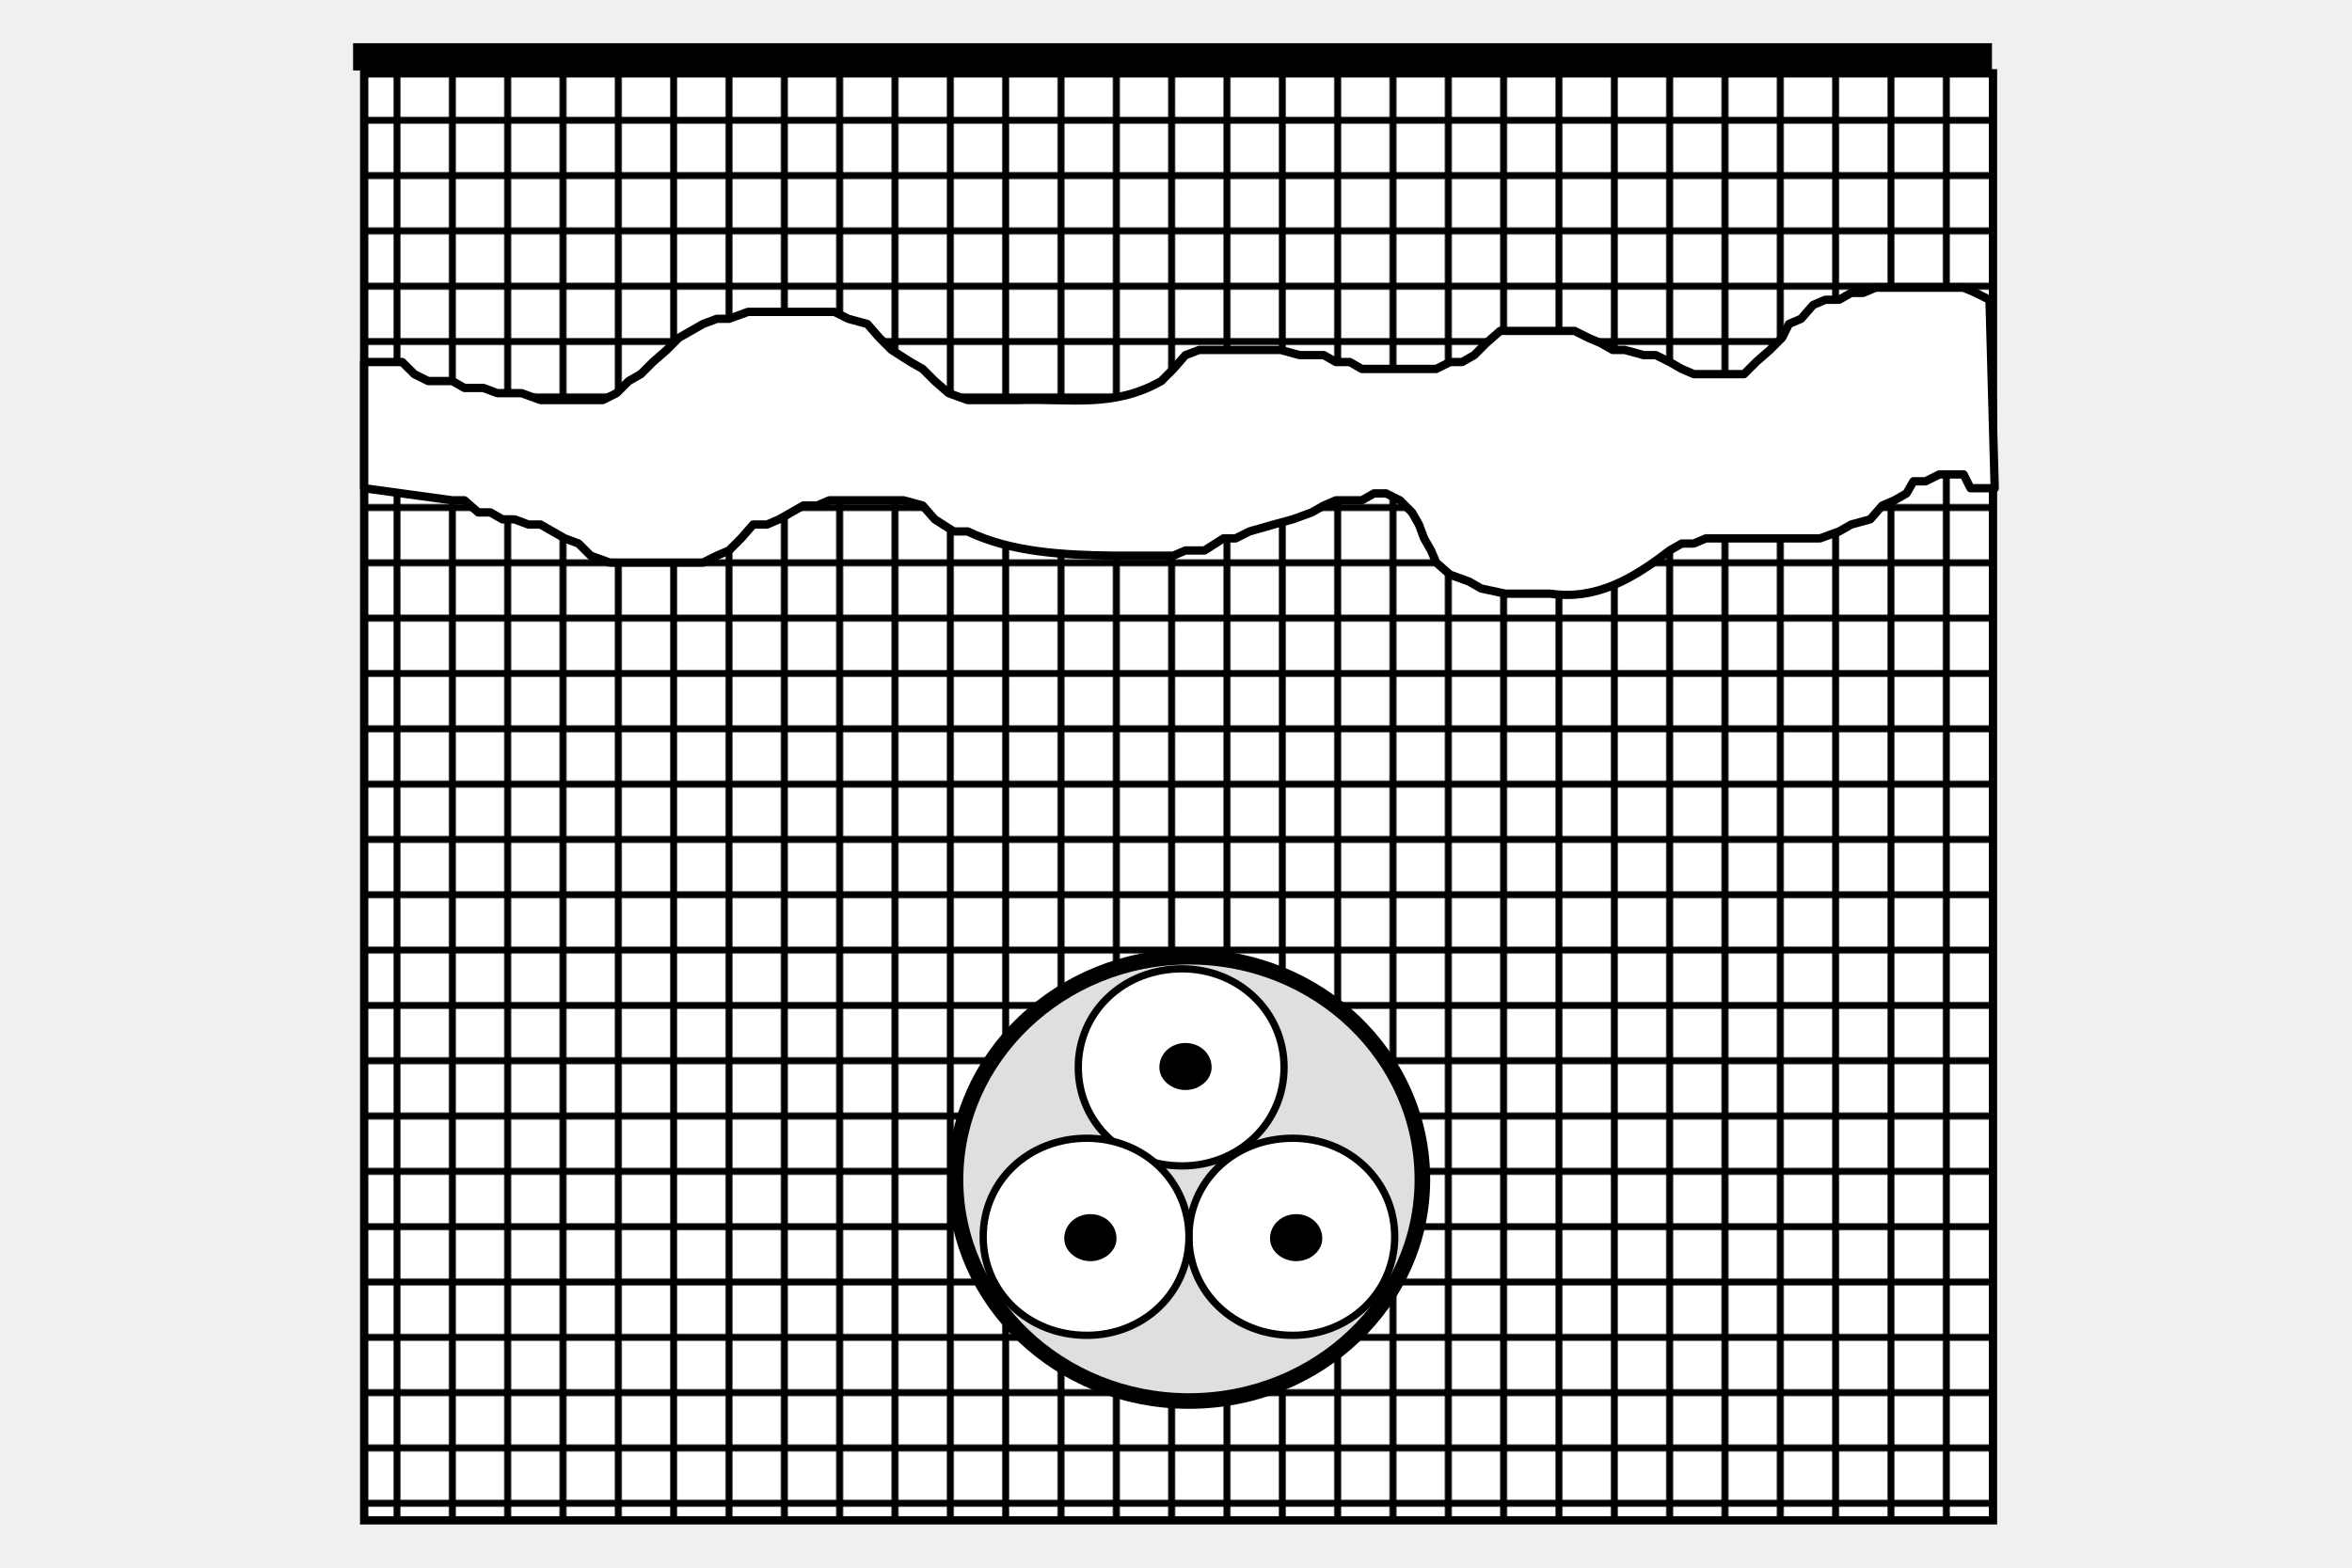
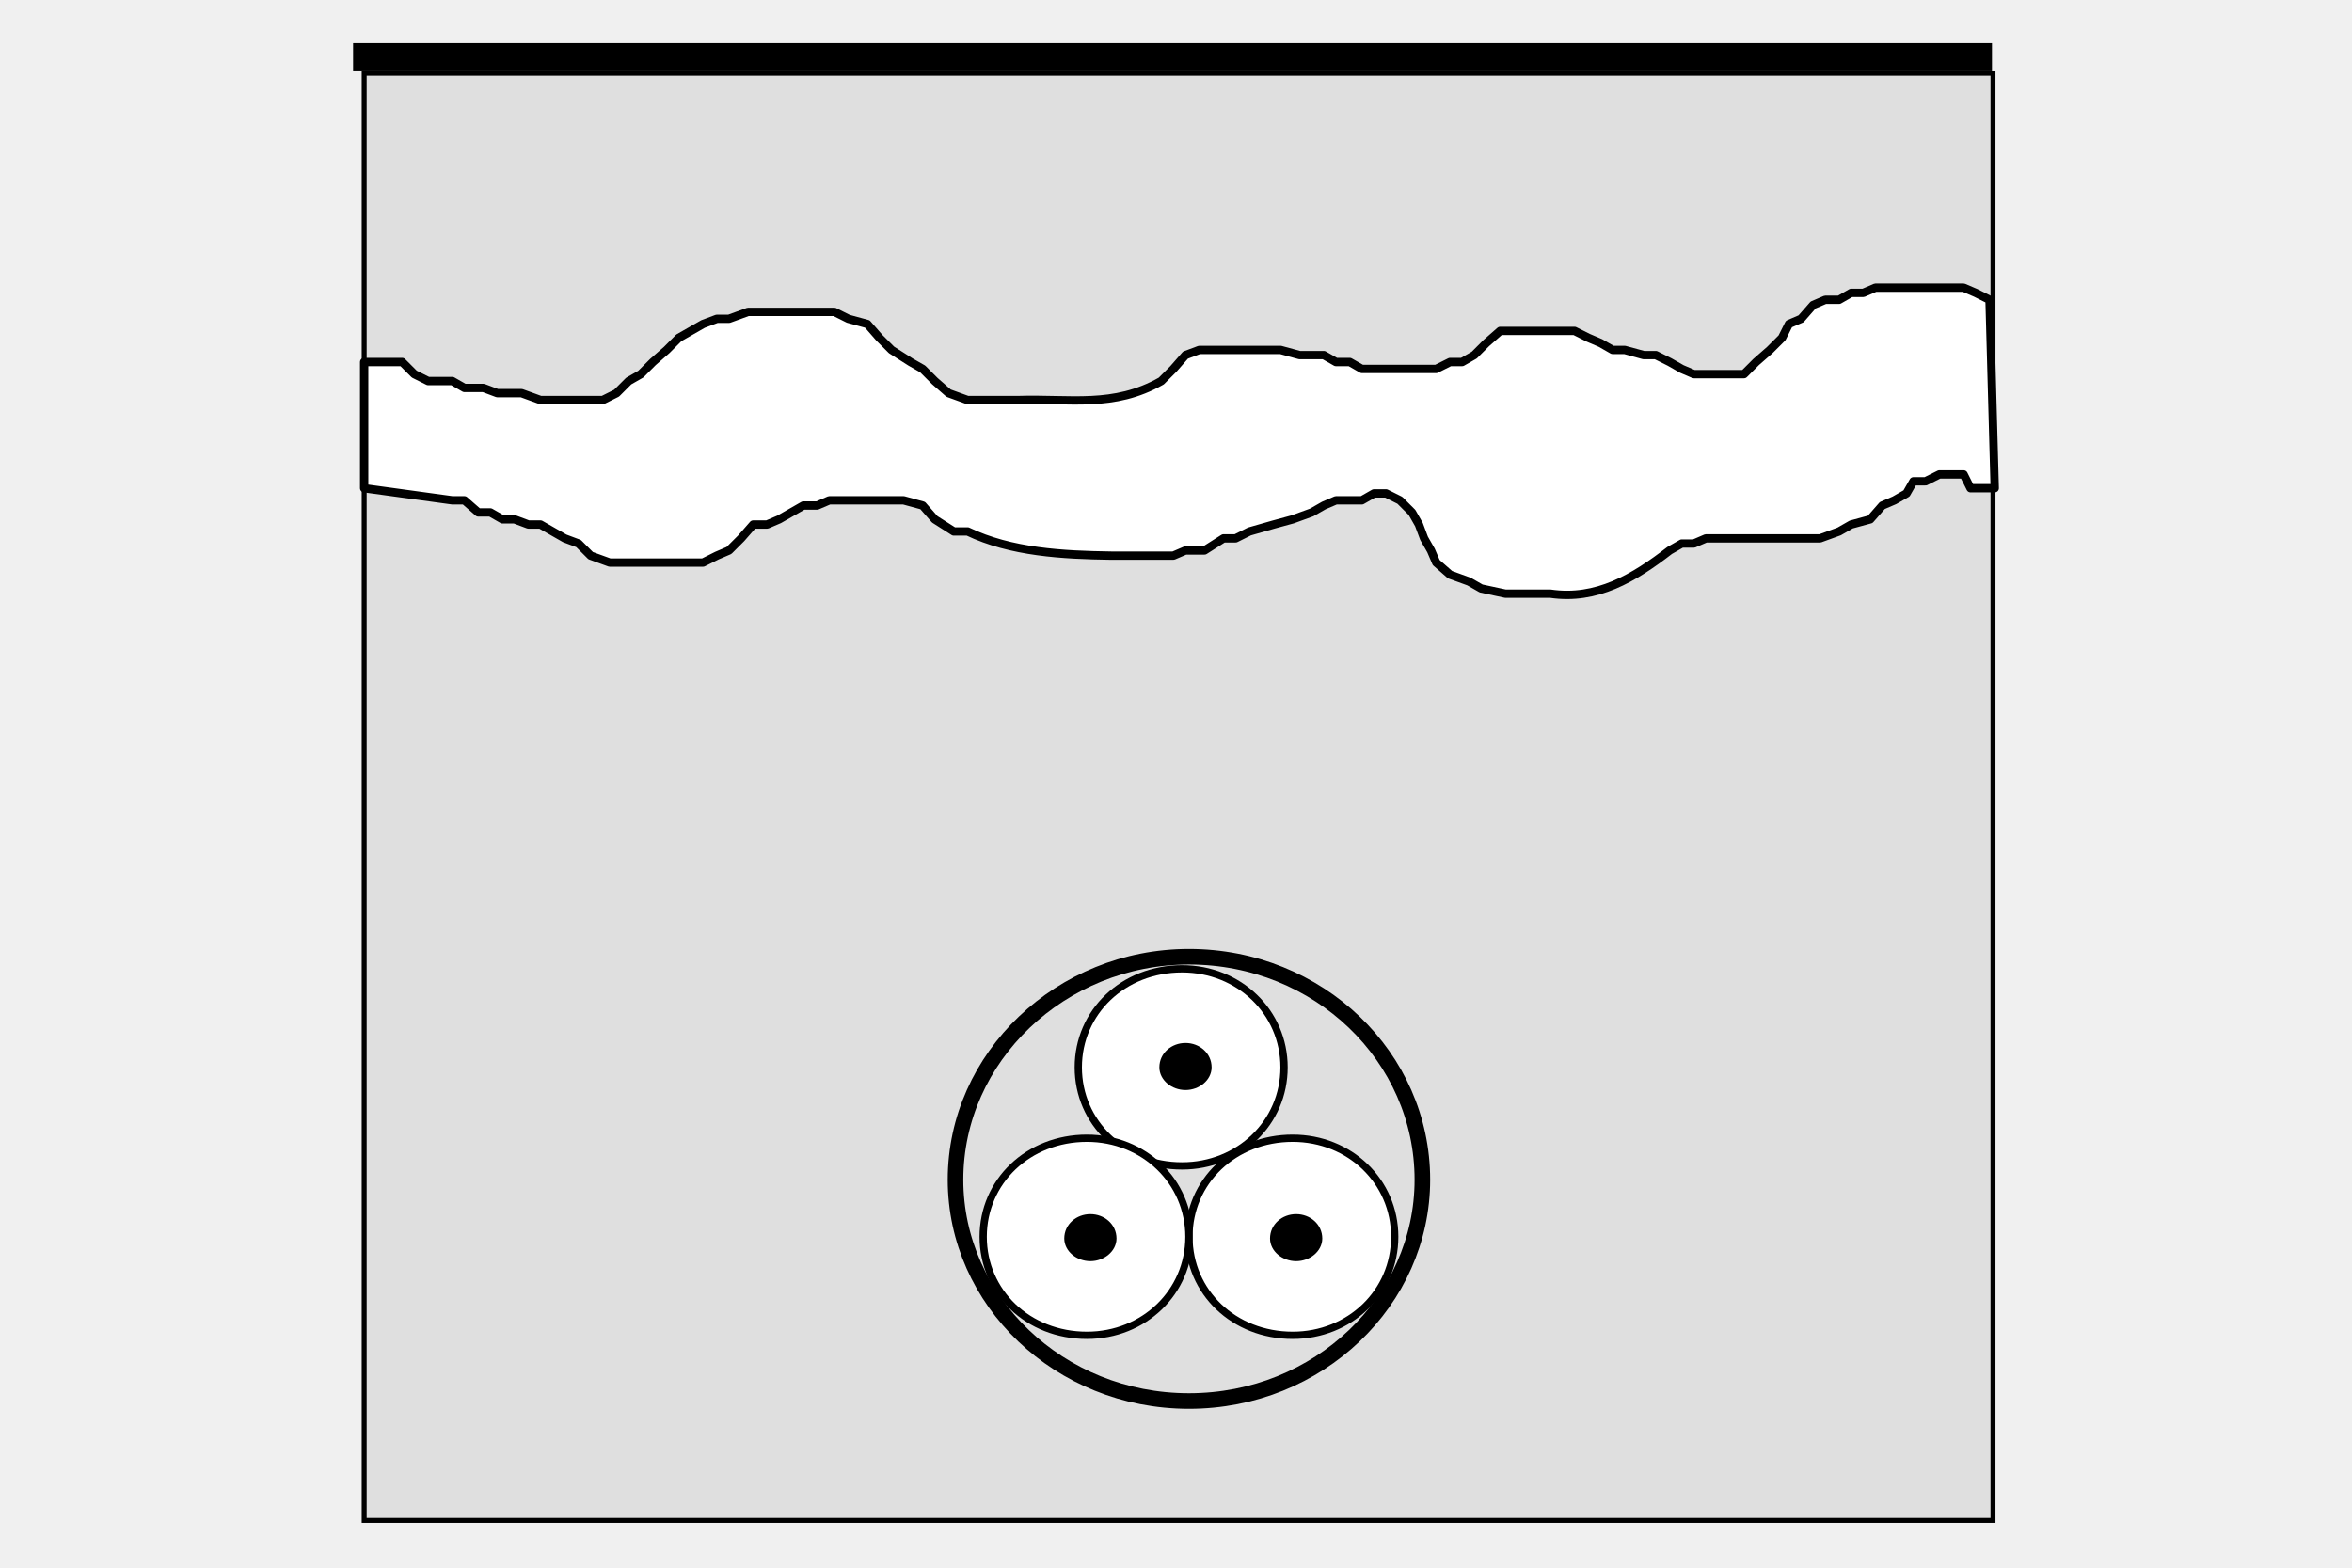
- <svg xmlns="http://www.w3.org/2000/svg" xmlns:xlink="http://www.w3.org/1999/xlink" width="90" height="60" viewBox="0 0 23.813 15.875" version="1.1" id="svg3178">
+ <svg xmlns="http://www.w3.org/2000/svg" width="90" height="60" viewBox="0 0 23.813 15.875" version="1.1" id="svg3178">
  <defs id="defs3175">
-     <pattern xlink:href="#pattern1866" id="pattern1090" patternTransform="matrix(0.09071428,0,0,-0.09071428,131.2983,211.4861)" />
    <pattern patternTransform="matrix(0.24,0,0,0.24,15.96001,-199.49)" patternUnits="userSpaceOnUse" x="0" y="0" width="8" height="8" id="pattern1290">
      <g id="g1288">
        <g clip-path="url(#clipPath1260)" id="g1286">
          <g id="g1284">
            <path d="M 0,0 8,-8" style="fill:none;stroke:#000000;stroke-opacity:1;stroke-width:1;stroke-linecap:round;stroke-linejoin:miter;stroke-miterlimit:10;stroke-dasharray:none" id="path1262" />
            <g transform="translate(0,8)" id="g1282">
              <path d="M 0,0 8,-8" style="fill:none;stroke:#000000;stroke-opacity:1;stroke-width:1;stroke-linecap:round;stroke-linejoin:miter;stroke-miterlimit:10;stroke-dasharray:none" id="path1264" />
              <g transform="translate(8)" id="g1280">
                <path d="M 0,0 8,-8" style="fill:none;stroke:#000000;stroke-opacity:1;stroke-width:1;stroke-linecap:round;stroke-linejoin:miter;stroke-miterlimit:10;stroke-dasharray:none" id="path1266" />
                <g transform="translate(-8,-8)" id="g1278">
                  <path d="M 0,0 8,8" style="fill:none;stroke:#000000;stroke-opacity:1;stroke-width:1;stroke-linecap:round;stroke-linejoin:miter;stroke-miterlimit:10;stroke-dasharray:none" id="path1268" />
                  <g transform="translate(0,-8)" id="g1276">
                    <path d="M 0,0 8,8" style="fill:none;stroke:#000000;stroke-opacity:1;stroke-width:1;stroke-linecap:round;stroke-linejoin:miter;stroke-miterlimit:10;stroke-dasharray:none" id="path1270" />
                    <g transform="translate(0,16)" id="g1274">
                      <path d="M 0,0 8,8" style="fill:none;stroke:#000000;stroke-opacity:1;stroke-width:1;stroke-linecap:round;stroke-linejoin:miter;stroke-miterlimit:10;stroke-dasharray:none" id="path1272" />
                    </g>
                  </g>
                </g>
              </g>
            </g>
          </g>
        </g>
      </g>
    </pattern>
    <clipPath clipPathUnits="userSpaceOnUse" id="clipPath1260">
      <path d="M 0,0 H 8 V 8 H 0 Z" id="path1258" />
    </clipPath>
    <pattern patternTransform="matrix(0.24,0,0,0.24,15.96001,-199.49)" patternUnits="userSpaceOnUse" x="0" y="0" width="8" height="8" id="pattern1290-3">
      <g id="g1288-6">
        <g clip-path="url(#clipPath1260-6)" id="g1286-7">
          <g id="g1284-5">
            <path d="M 0,0 8,-8" style="fill:none;stroke:#000000;stroke-opacity:1;stroke-width:1;stroke-linecap:round;stroke-linejoin:miter;stroke-miterlimit:10;stroke-dasharray:none" id="path1262-3" />
            <g transform="translate(0,8)" id="g1282-5">
              <path d="M 0,0 8,-8" style="fill:none;stroke:#000000;stroke-opacity:1;stroke-width:1;stroke-linecap:round;stroke-linejoin:miter;stroke-miterlimit:10;stroke-dasharray:none" id="path1264-6" />
              <g transform="translate(8)" id="g1280-2">
                <path d="M 0,0 8,-8" style="fill:none;stroke:#000000;stroke-opacity:1;stroke-width:1;stroke-linecap:round;stroke-linejoin:miter;stroke-miterlimit:10;stroke-dasharray:none" id="path1266-9" />
                <g transform="translate(-8,-8)" id="g1278-1">
                  <path d="M 0,0 8,8" style="fill:none;stroke:#000000;stroke-opacity:1;stroke-width:1;stroke-linecap:round;stroke-linejoin:miter;stroke-miterlimit:10;stroke-dasharray:none" id="path1268-2" />
                  <g transform="translate(0,-8)" id="g1276-7">
                    <path d="M 0,0 8,8" style="fill:none;stroke:#000000;stroke-opacity:1;stroke-width:1;stroke-linecap:round;stroke-linejoin:miter;stroke-miterlimit:10;stroke-dasharray:none" id="path1270-0" />
                    <g transform="translate(0,16)" id="g1274-9">
                      <path d="M 0,0 8,8" style="fill:none;stroke:#000000;stroke-opacity:1;stroke-width:1;stroke-linecap:round;stroke-linejoin:miter;stroke-miterlimit:10;stroke-dasharray:none" id="path1272-3" />
                    </g>
                  </g>
                </g>
              </g>
            </g>
          </g>
        </g>
      </g>
    </pattern>
    <clipPath clipPathUnits="userSpaceOnUse" id="clipPath1260-6">
      <path d="M 0,0 H 8 V 8 H 0 Z" id="path1258-0" />
    </clipPath>
    <pattern patternTransform="matrix(0.24,0,0,0.24,15.96001,-199.49)" patternUnits="userSpaceOnUse" x="0" y="0" width="8" height="8" id="pattern1462">
      <g id="g1460">
        <g clip-path="url(#clipPath1432)" id="g1458">
          <g id="g1456">
            <path d="M 0,0 8,-8" style="fill:none;stroke:#000000;stroke-opacity:1;stroke-width:1;stroke-linecap:round;stroke-linejoin:miter;stroke-miterlimit:10;stroke-dasharray:none" id="path1434" />
            <g transform="translate(0,8)" id="g1454">
              <path d="M 0,0 8,-8" style="fill:none;stroke:#000000;stroke-opacity:1;stroke-width:1;stroke-linecap:round;stroke-linejoin:miter;stroke-miterlimit:10;stroke-dasharray:none" id="path1436" />
              <g transform="translate(8)" id="g1452">
                <path d="M 0,0 8,-8" style="fill:none;stroke:#000000;stroke-opacity:1;stroke-width:1;stroke-linecap:round;stroke-linejoin:miter;stroke-miterlimit:10;stroke-dasharray:none" id="path1438" />
                <g transform="translate(-8,-8)" id="g1450">
                  <path d="M 0,0 8,8" style="fill:none;stroke:#000000;stroke-opacity:1;stroke-width:1;stroke-linecap:round;stroke-linejoin:miter;stroke-miterlimit:10;stroke-dasharray:none" id="path1440" />
                  <g transform="translate(0,-8)" id="g1448">
                    <path d="M 0,0 8,8" style="fill:none;stroke:#000000;stroke-opacity:1;stroke-width:1;stroke-linecap:round;stroke-linejoin:miter;stroke-miterlimit:10;stroke-dasharray:none" id="path1442" />
                    <g transform="translate(0,16)" id="g1446">
                      <path d="M 0,0 8,8" style="fill:none;stroke:#000000;stroke-opacity:1;stroke-width:1;stroke-linecap:round;stroke-linejoin:miter;stroke-miterlimit:10;stroke-dasharray:none" id="path1444" />
                    </g>
                  </g>
                </g>
              </g>
            </g>
          </g>
        </g>
      </g>
    </pattern>
    <clipPath clipPathUnits="userSpaceOnUse" id="clipPath1432">
      <path d="M 0,0 H 8 V 8 H 0 Z" id="path1430" />
    </clipPath>
    <pattern patternTransform="matrix(0.24,0,0,0.24,15.96001,-199.49)" patternUnits="userSpaceOnUse" x="0" y="0" width="8" height="8" id="pattern1692">
      <g id="g1690">
        <g clip-path="url(#clipPath1662)" id="g1688">
          <g id="g1686">
            <path d="M 0,0 8,-8" style="fill:none;stroke:#000000;stroke-opacity:1;stroke-width:1;stroke-linecap:round;stroke-linejoin:miter;stroke-miterlimit:10;stroke-dasharray:none" id="path1664" />
            <g transform="translate(0,8)" id="g1684">
              <path d="M 0,0 8,-8" style="fill:none;stroke:#000000;stroke-opacity:1;stroke-width:1;stroke-linecap:round;stroke-linejoin:miter;stroke-miterlimit:10;stroke-dasharray:none" id="path1666" />
              <g transform="translate(8)" id="g1682">
                <path d="M 0,0 8,-8" style="fill:none;stroke:#000000;stroke-opacity:1;stroke-width:1;stroke-linecap:round;stroke-linejoin:miter;stroke-miterlimit:10;stroke-dasharray:none" id="path1668" />
                <g transform="translate(-8,-8)" id="g1680">
                  <path d="M 0,0 8,8" style="fill:none;stroke:#000000;stroke-opacity:1;stroke-width:1;stroke-linecap:round;stroke-linejoin:miter;stroke-miterlimit:10;stroke-dasharray:none" id="path1670" />
                  <g transform="translate(0,-8)" id="g1678">
                    <path d="M 0,0 8,8" style="fill:none;stroke:#000000;stroke-opacity:1;stroke-width:1;stroke-linecap:round;stroke-linejoin:miter;stroke-miterlimit:10;stroke-dasharray:none" id="path1672" />
                    <g transform="translate(0,16)" id="g1676">
                      <path d="M 0,0 8,8" style="fill:none;stroke:#000000;stroke-opacity:1;stroke-width:1;stroke-linecap:round;stroke-linejoin:miter;stroke-miterlimit:10;stroke-dasharray:none" id="path1674" />
                    </g>
                  </g>
                </g>
              </g>
            </g>
          </g>
        </g>
      </g>
    </pattern>
    <clipPath clipPathUnits="userSpaceOnUse" id="clipPath1662">
      <path d="M 0,0 H 8 V 8 H 0 Z" id="path1660" />
    </clipPath>
    <clipPath clipPathUnits="userSpaceOnUse" id="clipPath1702">
      <path d="m 101.76,165.86 h 7.8 v 56.88 h -7.8 z" id="path1700" />
    </clipPath>
    <pattern patternTransform="matrix(0.24,0,0,0.24,15.96001,-199.49)" patternUnits="userSpaceOnUse" x="0" y="0" width="8" height="8" id="pattern1866">
      <g id="g1864">
        <g clip-path="url(#clipPath1852)" id="g1862">
          <g transform="translate(0,4)" id="g1860">
            <path d="M 0,0 8,0" style="fill:none;stroke:#000000;stroke-opacity:1;stroke-width:1;stroke-linecap:round;stroke-linejoin:miter;stroke-miterlimit:10;stroke-dasharray:none" id="path1854" />
            <g transform="translate(4,-4)" id="g1858">
              <path d="M 0,0 0,8" style="fill:none;stroke:#000000;stroke-opacity:1;stroke-width:1;stroke-linecap:round;stroke-linejoin:miter;stroke-miterlimit:10;stroke-dasharray:none" id="path1856" />
            </g>
          </g>
        </g>
      </g>
    </pattern>
    <clipPath clipPathUnits="userSpaceOnUse" id="clipPath1852">
      <path d="M 0,0 H 8 V 8 H 0 Z" id="path1850" />
    </clipPath>
  </defs>
  <g id="layer1" transform="translate(-138.1817,-73.70303)">
    <g id="g1618" transform="matrix(0.7719474,0,0,0.7719474,20.39328,13.28324)">
      <g id="g1044" transform="translate(-0.7195281,-0.6477125)">
        <path d="m 158.082,98.861 h 21.363 V 79.879 h -21.363 z" style="fill:#ffffff;fill-opacity:1;fill-rule:nonzero;stroke:none;stroke-width:0.378" id="path1848" />
-         <path d="m 179.445,79.879 h -21.363 v 18.982 h 21.363 z" style="fill:url(#pattern1090);fill-opacity:1;fill-rule:evenodd;stroke:#000000;stroke-width:0.109;stroke-linecap:round;stroke-linejoin:miter;stroke-miterlimit:10;stroke-dasharray:none;stroke-opacity:1" id="path1868" />
+         <rect style="fill:#dfdfdf;fill-opacity:1;stroke:#000000;stroke-width:0.065;stroke-opacity:1" id="rect2184" width="21.363" height="18.982" x="158.082" y="79.879" />
        <g id="g1874" transform="matrix(0.3779762,0,0,-0.3779762,158.0817,85.32143)">
          <path d="M 0,0 3.06,-0.42 H 3.48 L 3.96,-0.84 H 4.38 L 4.8,-1.08 H 5.22 L 5.7,-1.26 h 0.42 l 0.84,-0.48 0.48,-0.18 0.42,-0.42 0.66,-0.24 h 3.24 l 0.48,0.24 0.42,0.18 0.42,0.42 0.42,0.48 h 0.48 l 0.42,0.18 0.84,0.48 h 0.48 l 0.42,0.18 h 2.58 l 0.66,-0.18 0.42,-0.48 0.66,-0.42 h 0.48 c 1.506,-0.722 3.299,-0.816 4.98,-0.84 h 2.16 l 0.42,0.18 h 0.66 l 0.66,0.42 h 0.42 l 0.48,0.24 0.84,0.24 0.66,0.18 0.66,0.24 0.42,0.24 0.42,0.18 h 0.9 l 0.42,0.24 h 0.42 l 0.48,-0.24 0.42,-0.42 0.24,-0.42 0.18,-0.48 0.24,-0.42 0.18,-0.42 0.48,-0.42 0.66,-0.24 0.42,-0.24 0.84,-0.18 h 1.56 c 1.604,-0.236 2.901,0.54 4.14,1.5 l 0.42,0.24 h 0.42 l 0.42,0.18 h 3.96 l 0.66,0.24 0.42,0.24 0.66,0.18 0.42,0.48 0.42,0.18 0.42,0.24 0.24,0.42 h 0.42 l 0.48,0.24 H 55.5 L 55.74,0 h 0.84 L 56.4,6.54 55.92,6.78 55.5,6.96 H 52.44 L 52.02,6.78 H 51.6 L 51.18,6.54 H 50.7 L 50.28,6.36 49.86,5.88 49.44,5.7 49.2,5.22 48.78,4.8 48.3,4.38 47.88,3.96 H 46.14 L 45.72,4.14 45.3,4.38 44.82,4.62 H 44.4 L 43.74,4.8 H 43.32 L 42.9,5.04 42.48,5.22 42,5.46 H 39.42 L 38.94,5.04 38.52,4.62 38.1,4.38 H 37.68 L 37.2,4.14 H 34.62 L 34.2,4.38 H 33.72 L 33.3,4.62 H 32.46 L 31.8,4.8 H 28.98 L 28.5,4.62 28.08,4.14 27.66,3.72 C 26.003,2.778 24.511,3.12 22.68,3.06 H 20.94 L 20.28,3.3 19.8,3.72 19.38,4.14 18.96,4.38 18.3,4.8 17.88,5.22 17.46,5.7 16.8,5.88 16.32,6.12 h -3 L 12.66,5.88 H 12.24 L 11.76,5.7 10.92,5.22 10.5,4.8 10.02,4.38 9.6,3.96 9.18,3.72 8.76,3.3 8.28,3.06 H 6.12 L 5.46,3.3 H 4.62 L 4.14,3.48 H 3.48 L 3.06,3.72 H 2.22 L 1.74,3.96 1.32,4.38 H 0 Z" style="fill:#ffffff;fill-opacity:1;fill-rule:evenodd;stroke:#000000;stroke-width:0.289;stroke-linecap:round;stroke-linejoin:round;stroke-miterlimit:10;stroke-dasharray:none;stroke-opacity:1" id="path1876" />
        </g>
        <path d="M 179.377,79.538 H 157.991 v 0.249 h 21.386 z" style="fill:#000000;fill-opacity:1;fill-rule:evenodd;stroke:#000000;stroke-width:0.109;stroke-linecap:round;stroke-linejoin:miter;stroke-miterlimit:10;stroke-dasharray:none;stroke-opacity:1" id="path1878" />
        <g id="g1880" transform="matrix(0.3779762,0,0,-0.3779762,171.961,94.39286)">
          <path d="m 0,0 c 0,4.26 -3.6,7.74 -8.1,7.74 -4.44,0 -8.1,-3.48 -8.1,-7.74 0,-4.2 3.6,-7.68 8.1,-7.68 4.5,0 8.1,3.48 8.1,7.68 z" style="fill:#dfdfdf;fill-opacity:1;fill-rule:evenodd;stroke:#000000;stroke-width:0.541;stroke-linecap:round;stroke-linejoin:round;stroke-miterlimit:10;stroke-dasharray:none;stroke-opacity:1" id="path1882" />
        </g>
        <g id="g1884" transform="matrix(0.3779762,0,0,-0.3779762,170.1467,92.91875)">
          <path d="m 0,0 c 0,1.92 -1.56,3.42 -3.54,3.42 -2.04,0 -3.6,-1.5 -3.6,-3.42 0,-1.92 1.56,-3.42 3.6,-3.42 1.98,0 3.54,1.5 3.54,3.42 z" style="fill:#ffffff;fill-opacity:1;fill-rule:evenodd;stroke:#000000;stroke-width:0.253;stroke-linecap:round;stroke-linejoin:round;stroke-miterlimit:10;stroke-dasharray:none;stroke-opacity:1" id="path1886" />
        </g>
        <g id="g1888" transform="matrix(0.3779762,0,0,-0.3779762,169.1489,92.91875)">
          <path d="m 0,0 c 0,0.42 -0.36,0.72 -0.78,0.72 -0.42,0 -0.78,-0.3 -0.78,-0.72 0,-0.36 0.36,-0.66 0.78,-0.66 0.42,0 0.78,0.3 0.78,0.66 z" style="fill:#000000;fill-opacity:1;fill-rule:evenodd;stroke:#000000;stroke-width:0.253;stroke-linecap:round;stroke-linejoin:round;stroke-miterlimit:10;stroke-dasharray:none;stroke-opacity:1" id="path1890" />
        </g>
        <g id="g1892" transform="matrix(0.3779762,0,0,-0.3779762,171.5981,95.14125)">
          <path d="m 0,0 c 0,1.92 -1.56,3.42 -3.54,3.42 -2.04,0 -3.6,-1.5 -3.6,-3.42 0,-1.92 1.56,-3.42 3.6,-3.42 1.98,0 3.54,1.5 3.54,3.42 z" style="fill:#ffffff;fill-opacity:1;fill-rule:evenodd;stroke:#000000;stroke-width:0.253;stroke-linecap:round;stroke-linejoin:round;stroke-miterlimit:10;stroke-dasharray:none;stroke-opacity:1" id="path1894" />
        </g>
        <g id="g1896" transform="matrix(0.3779762,0,0,-0.3779762,170.6003,95.16393)">
          <path d="m 0,0 c 0,0.42 -0.36,0.72 -0.78,0.72 -0.42,0 -0.78,-0.3 -0.78,-0.72 0,-0.36 0.36,-0.66 0.78,-0.66 0.42,0 0.78,0.3 0.78,0.66 z" style="fill:#000000;fill-opacity:1;fill-rule:evenodd;stroke:#000000;stroke-width:0.253;stroke-linecap:round;stroke-linejoin:round;stroke-miterlimit:10;stroke-dasharray:none;stroke-opacity:1" id="path1898" />
        </g>
        <g id="g1900" transform="matrix(0.3779762,0,0,-0.3779762,168.8994,95.14125)">
          <path d="m 0,0 c 0,1.92 -1.56,3.42 -3.54,3.42 -2.04,0 -3.6,-1.5 -3.6,-3.42 0,-1.92 1.56,-3.42 3.6,-3.42 1.98,0 3.54,1.5 3.54,3.42 z" style="fill:#ffffff;fill-opacity:1;fill-rule:evenodd;stroke:#000000;stroke-width:0.253;stroke-linecap:round;stroke-linejoin:round;stroke-miterlimit:10;stroke-dasharray:none;stroke-opacity:1" id="path1902" />
        </g>
        <g id="g1904" transform="matrix(0.3779762,0,0,-0.3779762,167.9015,95.16393)">
          <path d="m 0,0 c 0,0.42 -0.36,0.72 -0.78,0.72 -0.42,0 -0.78,-0.3 -0.78,-0.72 0,-0.36 0.36,-0.66 0.78,-0.66 0.42,0 0.78,0.3 0.78,0.66 z" style="fill:#000000;fill-opacity:1;fill-rule:evenodd;stroke:#000000;stroke-width:0.253;stroke-linecap:round;stroke-linejoin:round;stroke-miterlimit:10;stroke-dasharray:none;stroke-opacity:1" id="path1906" />
        </g>
      </g>
    </g>
  </g>
</svg>
